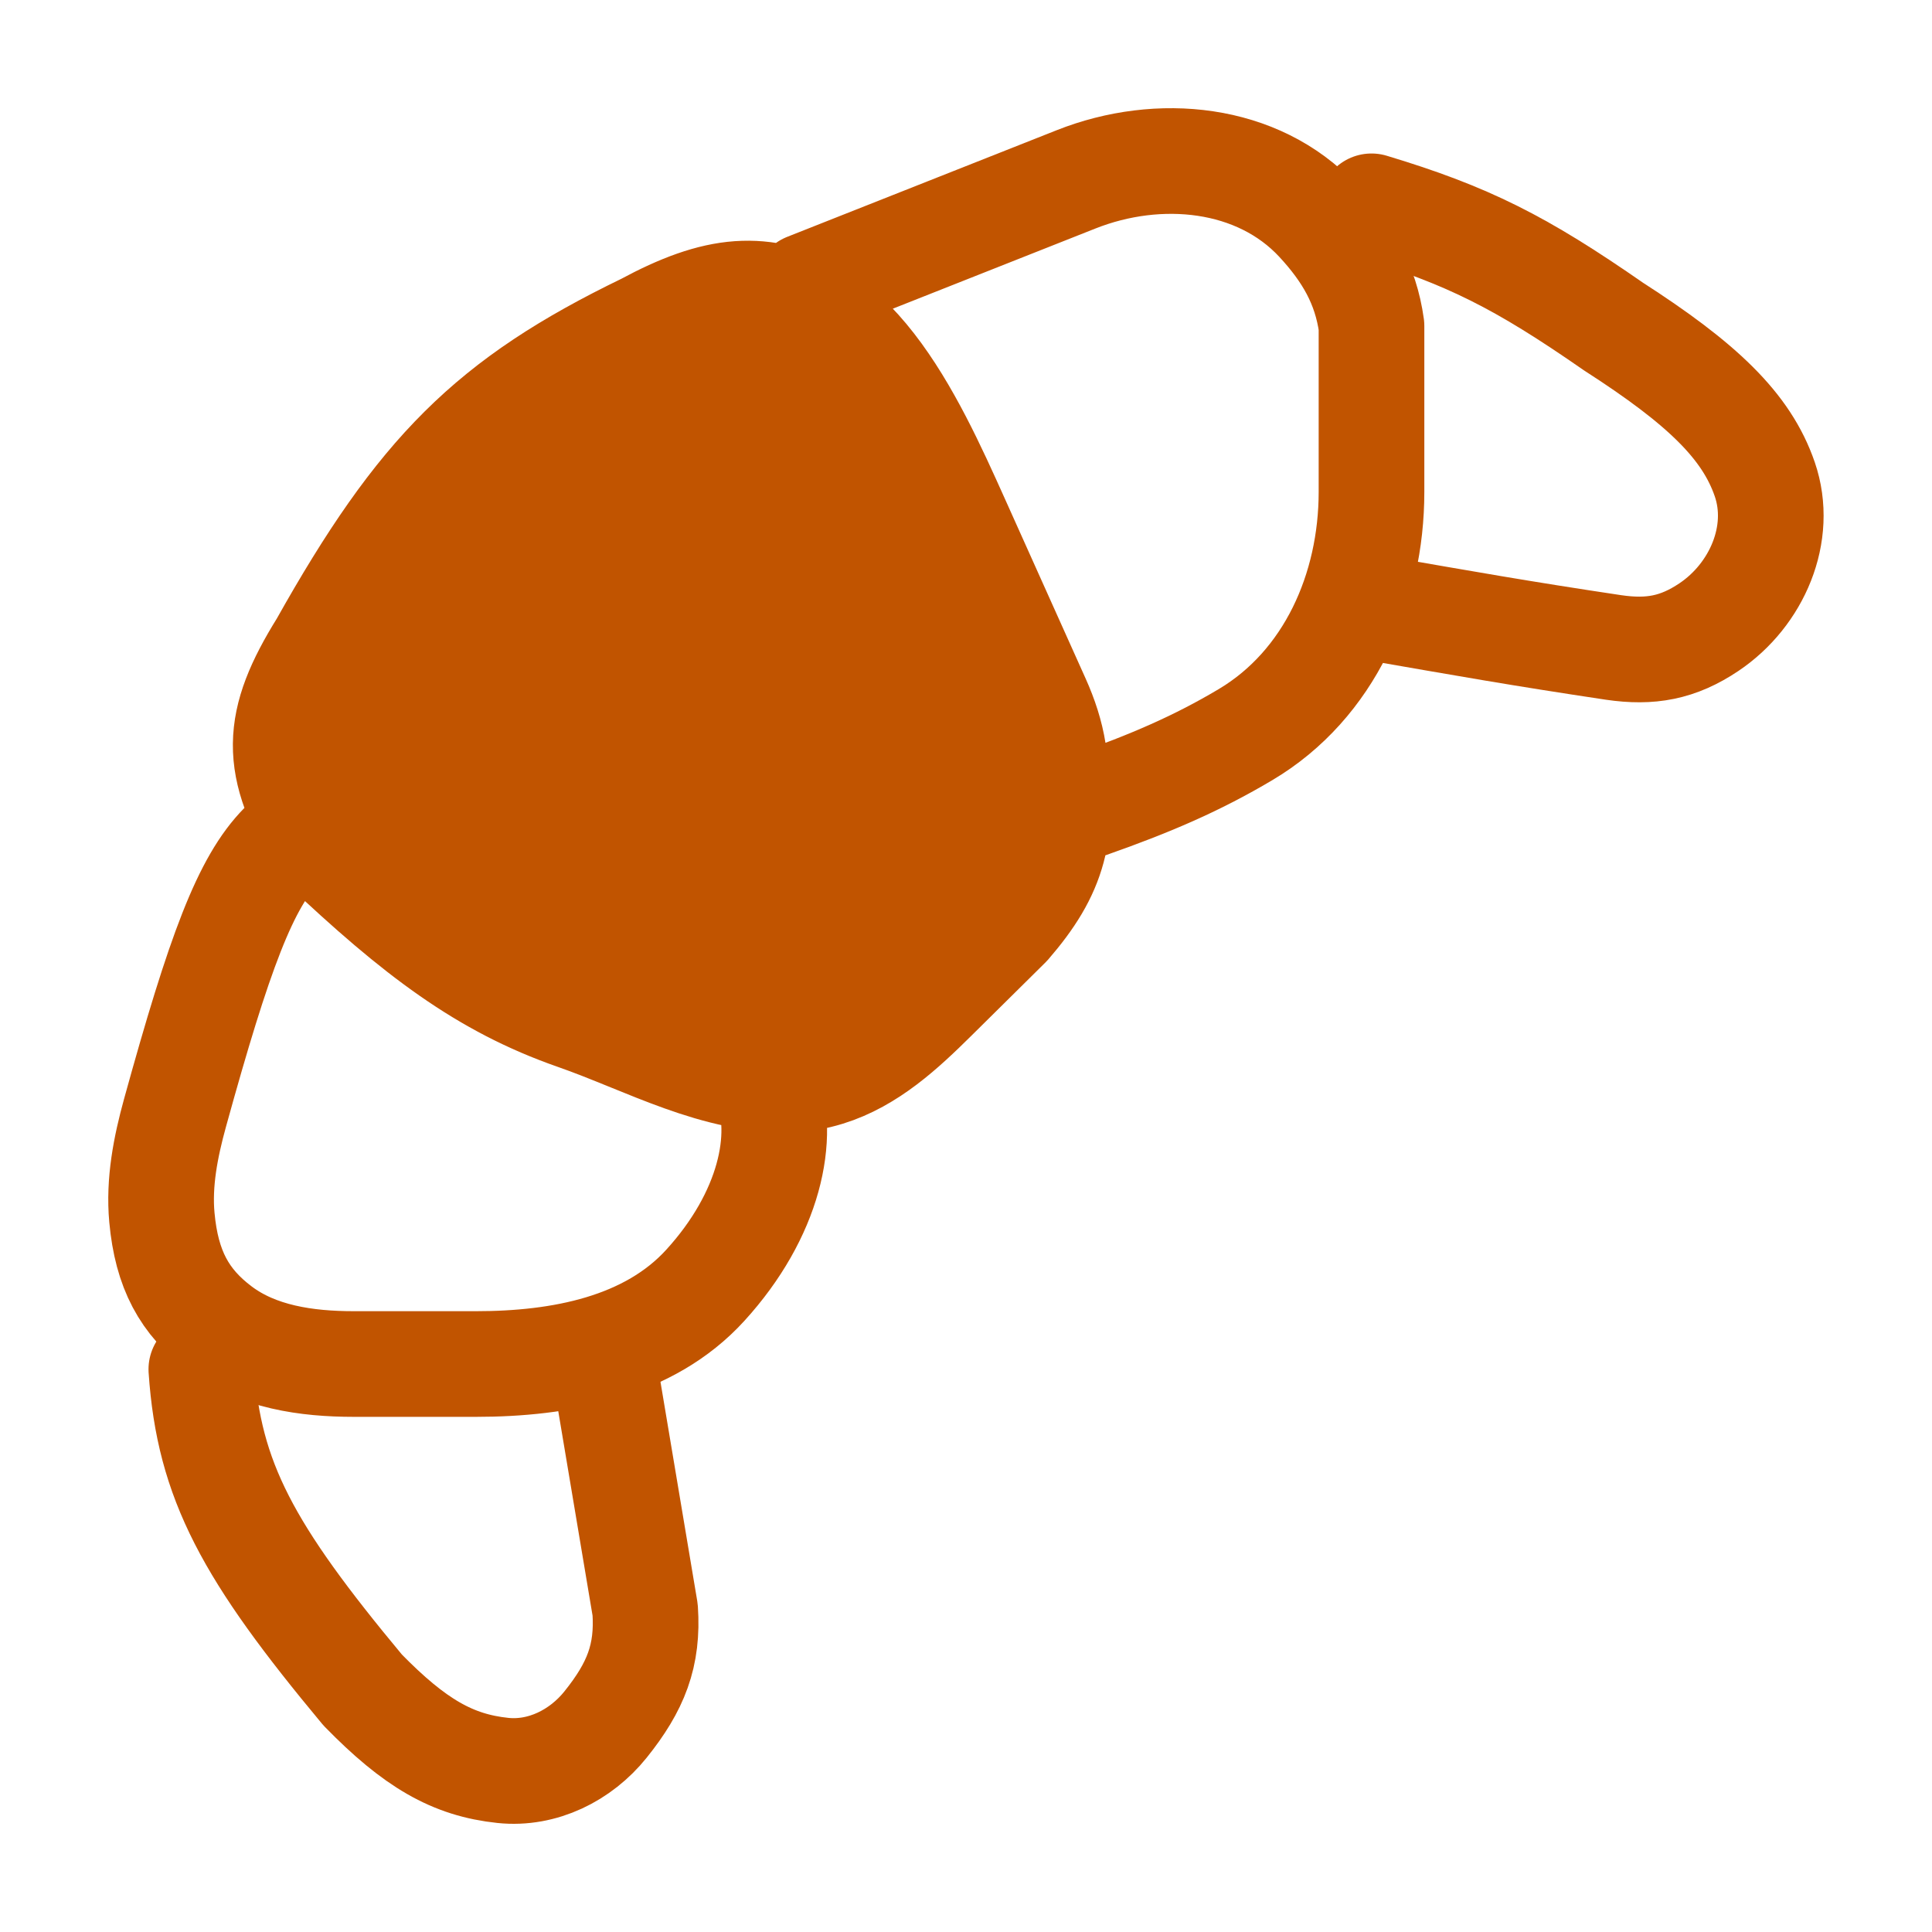
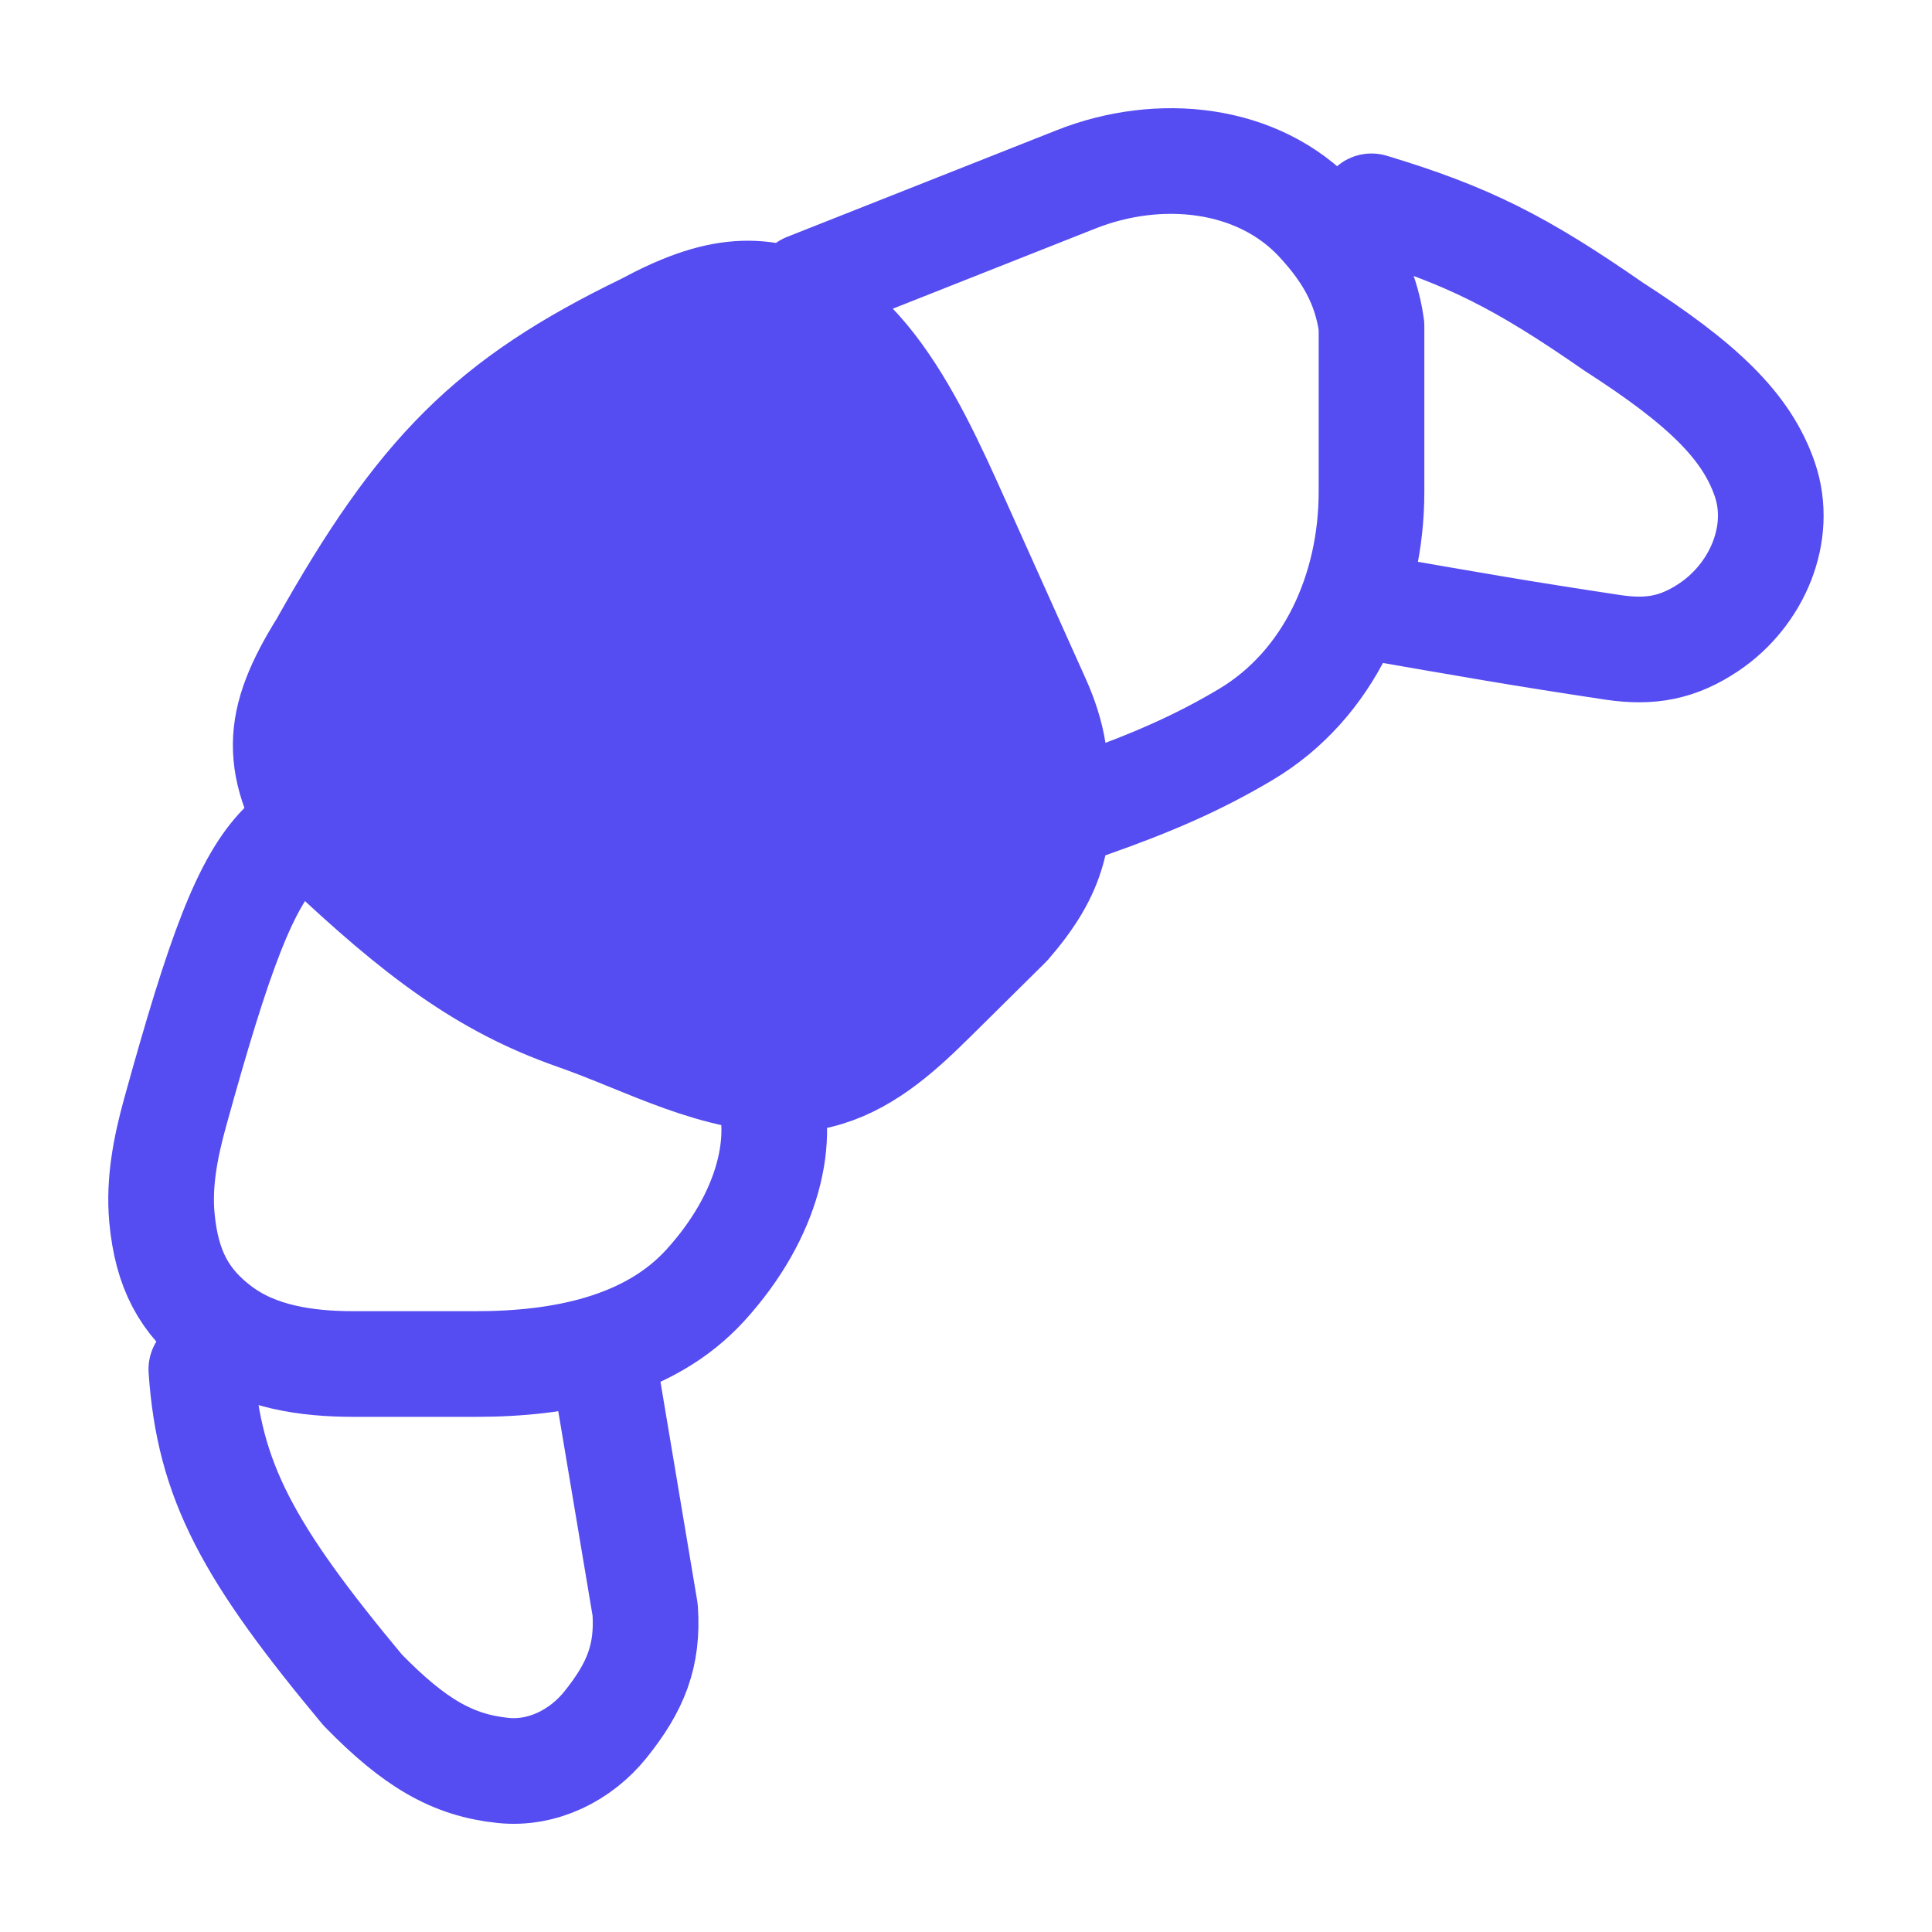
<svg xmlns="http://www.w3.org/2000/svg" preserveAspectRatio="none" overflow="visible" style="display: block;" width="29.44" height="29.44" viewBox="0 0 29.44 29.44" fill="none">
  <g id="croissant">
    <g id="Vector">
-       <path d="M9.831 4.967C7.458 6.117 6.392 7.197 4.912 9.834C4.186 11.001 4.149 11.668 4.912 12.876C6.345 14.231 7.373 15.011 8.762 15.496C9.847 15.874 10.926 16.493 12.076 16.448C12.249 16.441 12.424 16.41 12.606 16.354C13.252 16.155 13.762 15.679 14.24 15.206L15.365 14.093C16.056 13.294 16.244 12.68 16.052 11.456C16.01 11.186 15.923 10.925 15.811 10.675L14.575 7.923C13.88 6.375 12.961 4.361 11.253 4.478C10.825 4.508 10.373 4.675 9.831 4.967Z" fill="#C15400" />
-       <path d="M4.298 12.876C3.739 13.442 3.343 14.509 2.666 16.961C2.523 17.48 2.418 18.017 2.467 18.552C2.54 19.347 2.81 19.839 3.351 20.246C3.924 20.678 4.671 20.785 5.391 20.785H7.255C8.54 20.785 9.888 20.53 10.748 19.585C11.728 18.509 11.982 17.315 11.676 16.526M12.291 4.358L16.4 2.732C17.657 2.235 19.167 2.379 20.083 3.365C20.527 3.844 20.811 4.33 20.899 4.967V7.497C20.899 8.974 20.26 10.433 18.98 11.194C18.247 11.63 17.537 11.937 16.595 12.268M4.912 9.834C6.392 7.197 7.458 6.117 9.831 4.967C10.373 4.675 10.825 4.508 11.253 4.478C12.961 4.361 13.88 6.375 14.575 7.923L15.811 10.675C15.923 10.925 16.01 11.186 16.052 11.456C16.244 12.68 16.056 13.294 15.365 14.093L14.24 15.206C13.762 15.679 13.252 16.155 12.606 16.354C12.424 16.41 12.249 16.441 12.076 16.448C10.926 16.493 9.847 15.874 8.762 15.496C7.373 15.011 6.345 14.231 4.912 12.876C4.149 11.668 4.186 11.001 4.912 9.834Z" stroke="#C15400" stroke-width="1.61" stroke-linecap="round" stroke-linejoin="round" />
+       <path d="M9.831 4.967C7.458 6.117 6.392 7.197 4.912 9.834C4.186 11.001 4.149 11.668 4.912 12.876C6.345 14.231 7.373 15.011 8.762 15.496C9.847 15.874 10.926 16.493 12.076 16.448C12.249 16.441 12.424 16.41 12.606 16.354C13.252 16.155 13.762 15.679 14.24 15.206L15.365 14.093C16.056 13.294 16.244 12.68 16.052 11.456C16.01 11.186 15.923 10.925 15.811 10.675L14.575 7.923C13.88 6.375 12.961 4.361 11.253 4.478C10.825 4.508 10.373 4.675 9.831 4.967Z" fill="#554CF1" />
+       <path d="M4.298 12.876C3.739 13.442 3.343 14.509 2.666 16.961C2.523 17.48 2.418 18.017 2.467 18.552C2.54 19.347 2.81 19.839 3.351 20.246C3.924 20.678 4.671 20.785 5.391 20.785H7.255C8.54 20.785 9.888 20.53 10.748 19.585C11.728 18.509 11.982 17.315 11.676 16.526M12.291 4.358L16.4 2.732C17.657 2.235 19.167 2.379 20.083 3.365C20.527 3.844 20.811 4.33 20.899 4.967V7.497C20.899 8.974 20.26 10.433 18.98 11.194C18.247 11.63 17.537 11.937 16.595 12.268M4.912 9.834C6.392 7.197 7.458 6.117 9.831 4.967C10.373 4.675 10.825 4.508 11.253 4.478C12.961 4.361 13.88 6.375 14.575 7.923L15.811 10.675C15.923 10.925 16.01 11.186 16.052 11.456C16.244 12.68 16.056 13.294 15.365 14.093L14.24 15.206C13.762 15.679 13.252 16.155 12.606 16.354C12.424 16.41 12.249 16.441 12.076 16.448C10.926 16.493 9.847 15.874 8.762 15.496C7.373 15.011 6.345 14.231 4.912 12.876C4.149 11.668 4.186 11.001 4.912 9.834Z" stroke="#554CF1" stroke-width="1.61" stroke-linecap="round" stroke-linejoin="round" />
    </g>
-     <path id="Vector_2" d="M20.899 9.255C22.343 9.506 23.154 9.651 24.588 9.866C25.15 9.948 25.57 9.872 26.041 9.556C26.771 9.066 27.176 8.132 26.892 7.304C26.613 6.49 25.934 5.843 24.588 4.977C23.174 3.995 22.366 3.586 20.899 3.144M3.068 20.865C3.183 22.566 3.777 23.652 5.527 25.753C6.319 26.564 6.898 26.898 7.664 26.978C8.265 27.041 8.85 26.749 9.227 26.279C9.69 25.702 9.878 25.228 9.831 24.531L9.216 20.865" stroke="#C15400" stroke-width="1.61" stroke-linecap="round" stroke-linejoin="round" />
+     <path id="Vector_2" d="M20.899 9.255C22.343 9.506 23.154 9.651 24.588 9.866C25.15 9.948 25.57 9.872 26.041 9.556C26.771 9.066 27.176 8.132 26.892 7.304C26.613 6.49 25.934 5.843 24.588 4.977C23.174 3.995 22.366 3.586 20.899 3.144M3.068 20.865C3.183 22.566 3.777 23.652 5.527 25.753C6.319 26.564 6.898 26.898 7.664 26.978C8.265 27.041 8.85 26.749 9.227 26.279C9.69 25.702 9.878 25.228 9.831 24.531L9.216 20.865" stroke="#554CF1" stroke-width="1.61" stroke-linecap="round" stroke-linejoin="round" />
  </g>
</svg>
